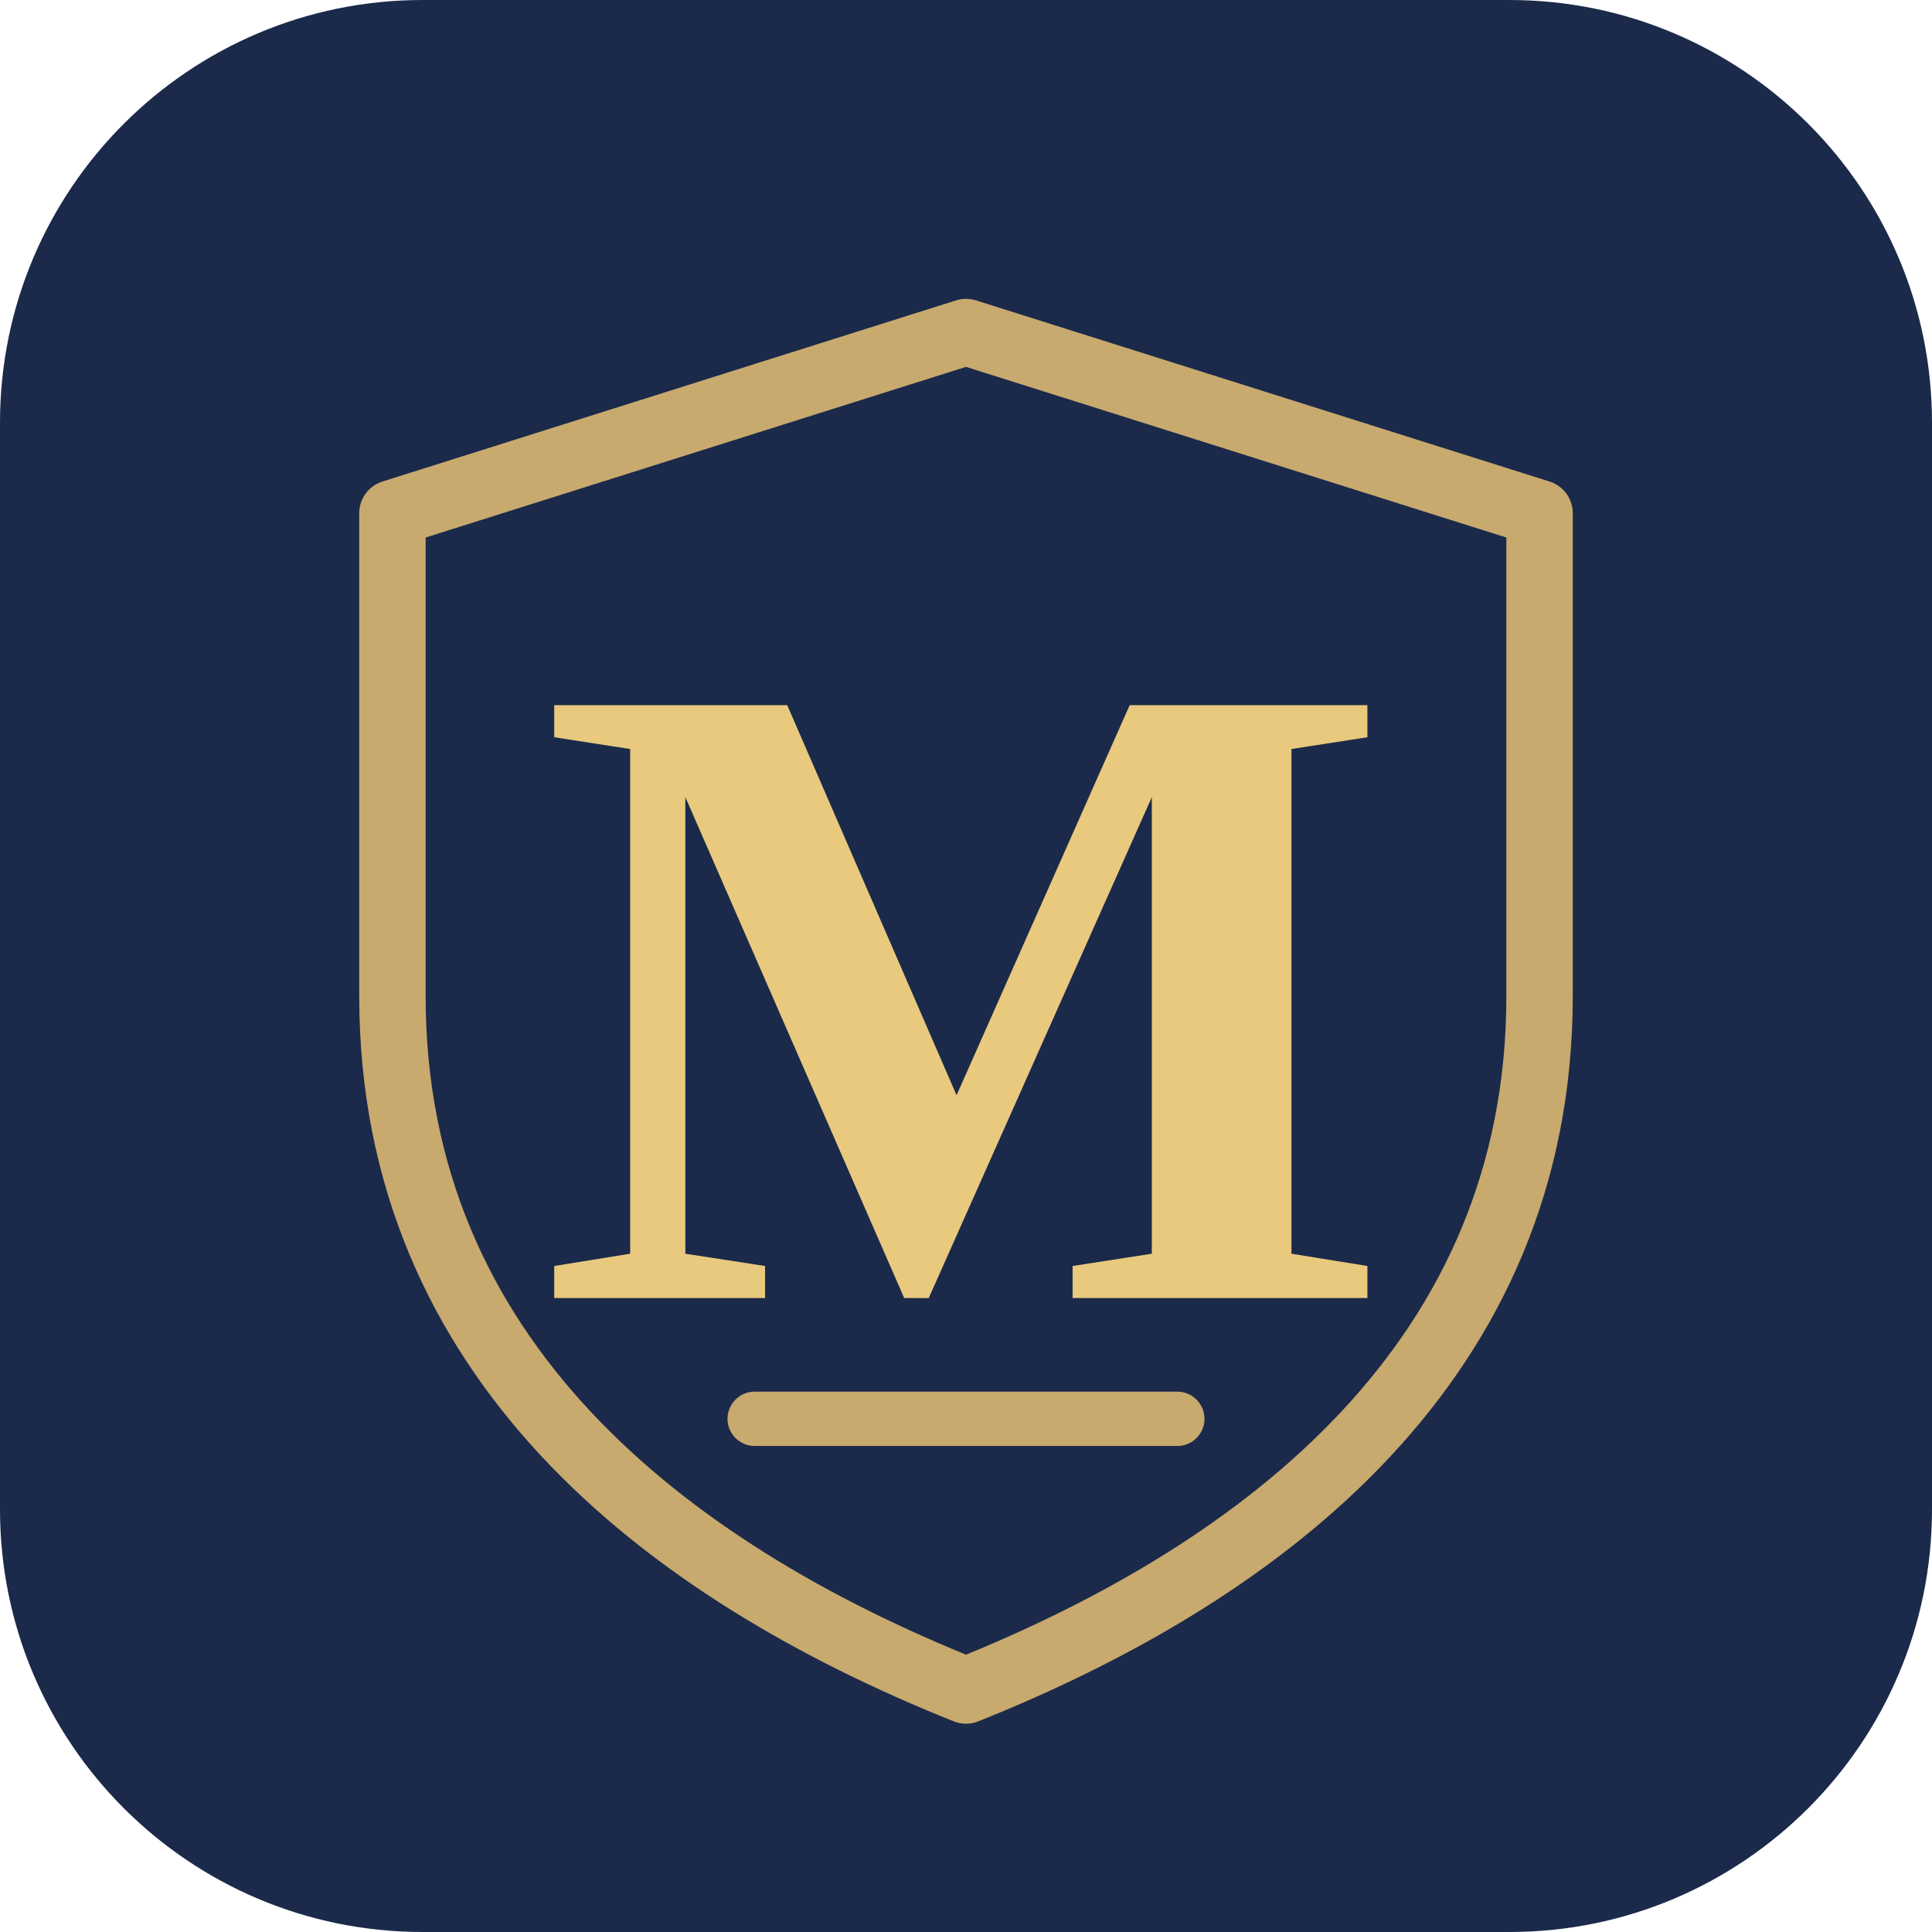
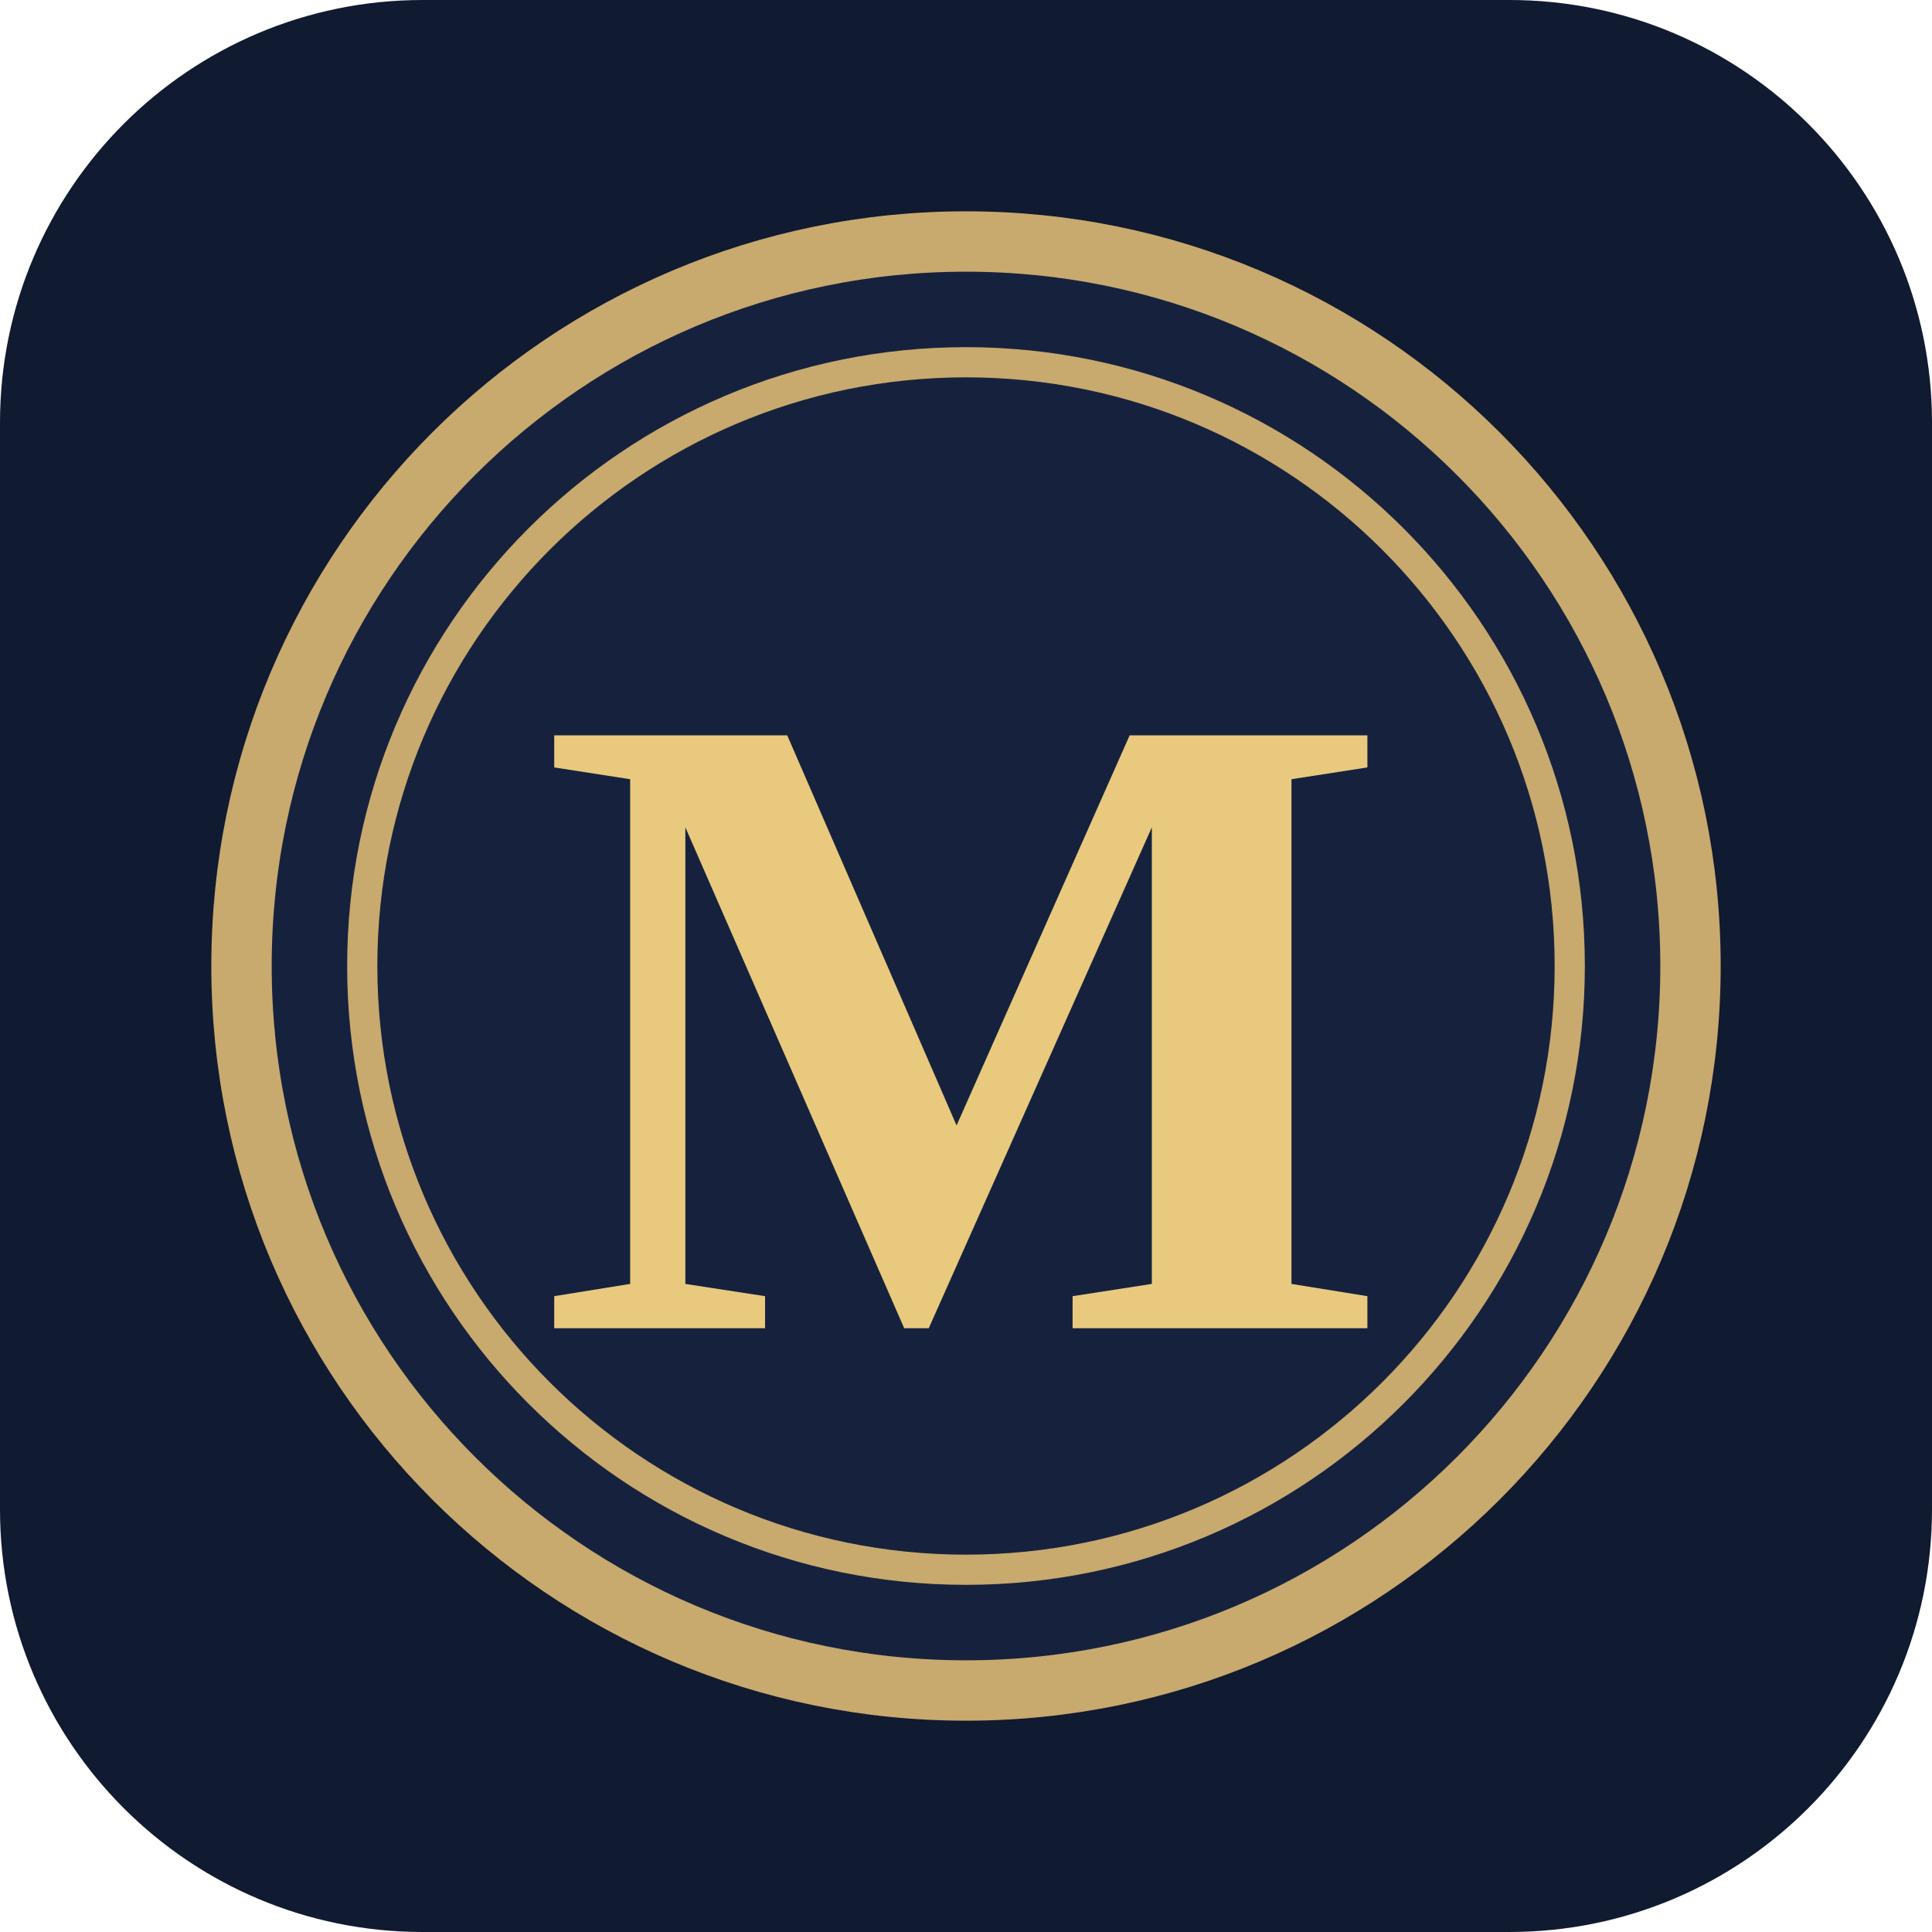
<svg xmlns="http://www.w3.org/2000/svg" viewBox="0 0 64 64" width="64" height="64" role="img" aria-label="Mason Law, P.C.">
-   <rect width="64" height="64" rx="14" fill="#1B2A4A" />
-   <path d="M32 11 L51 17 L51 33 C51 45 42 52 32 56 C22 52 13 45 13 33 L13 17 Z" fill="none" stroke="#C8A96E" stroke-width="2.2" stroke-linejoin="round" />
-   <text x="32" y="43" text-anchor="middle" font-family="Georgia,'Times New Roman',serif" font-weight="700" font-size="30" fill="#E8C97E">M</text>
-   <line x1="25" y1="47" x2="39" y2="47" stroke="#C8A96E" stroke-width="1.8" stroke-linecap="round" />
+   <rect width="64" height="64" rx="14" fill="#101a30" />
+   <circle cx="32" cy="32" r="24" fill="#16223d" stroke="#C8A96E" stroke-width="2" />
+   <circle cx="32" cy="32" r="20" fill="none" stroke="#C8A96E" stroke-width="1" />
+   <text x="32" y="44" text-anchor="middle" font-family="Georgia,'Times New Roman',serif" font-weight="700" font-size="30" fill="#E8C97E">M</text>
</svg>
